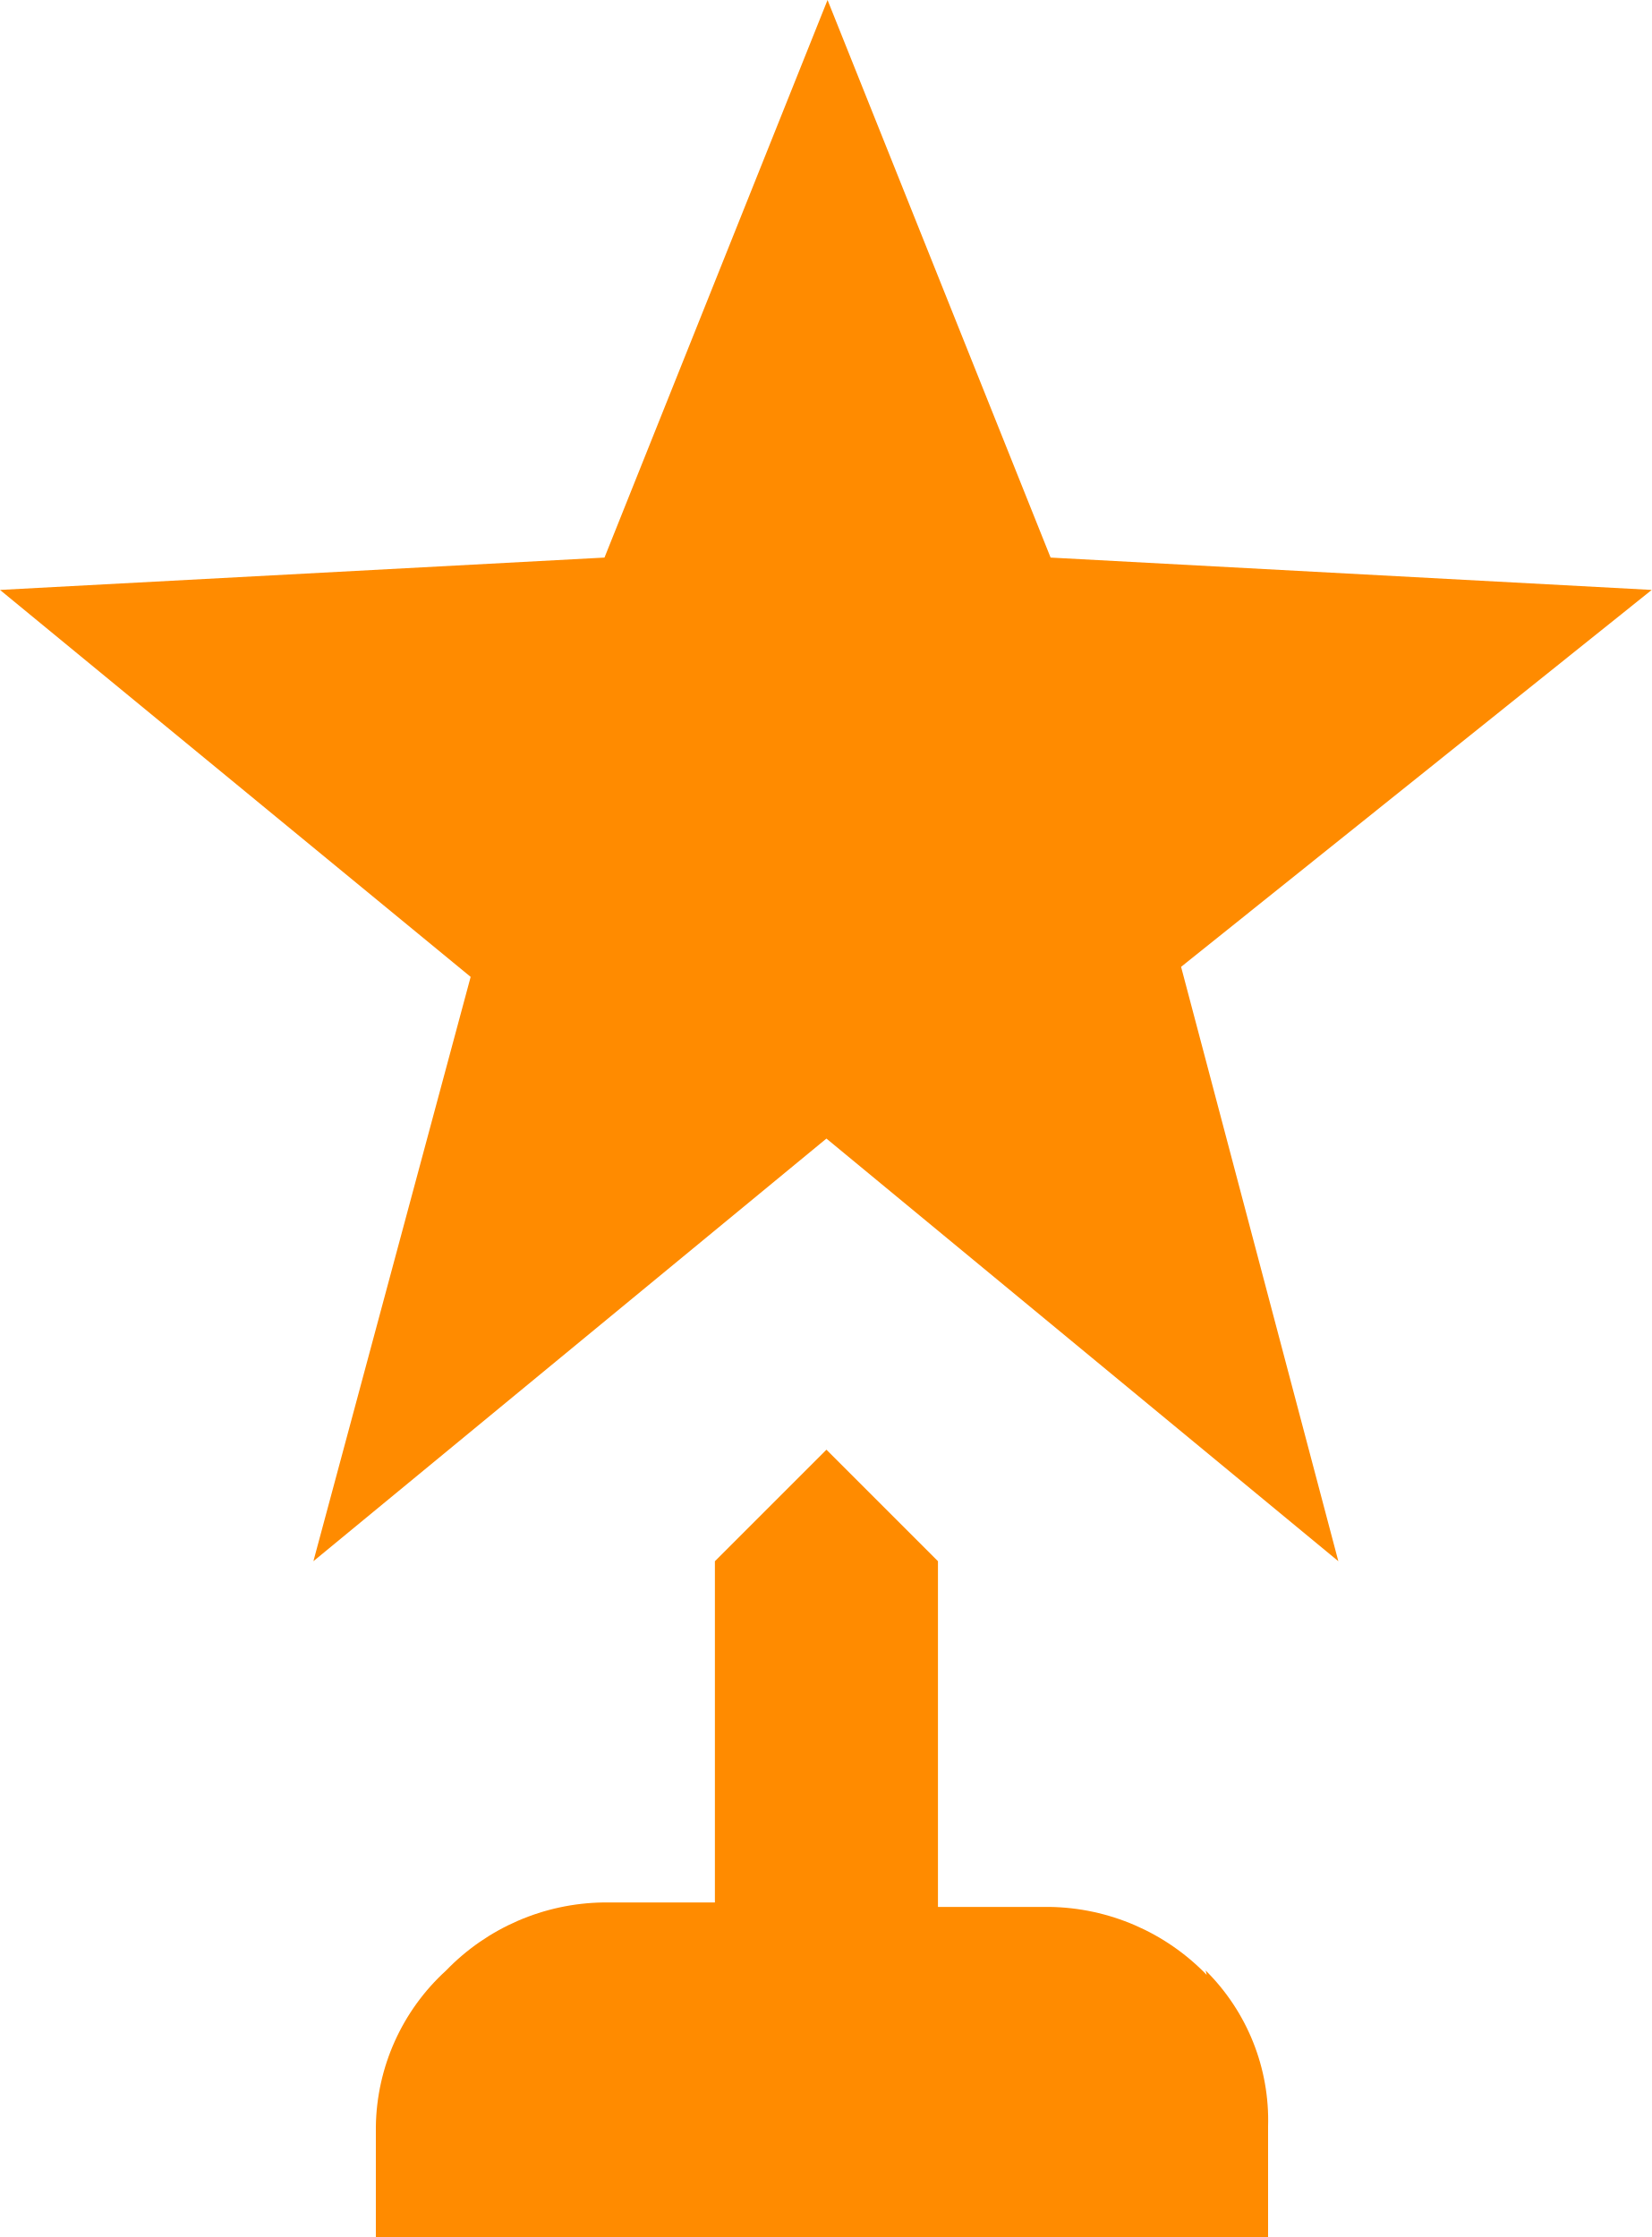
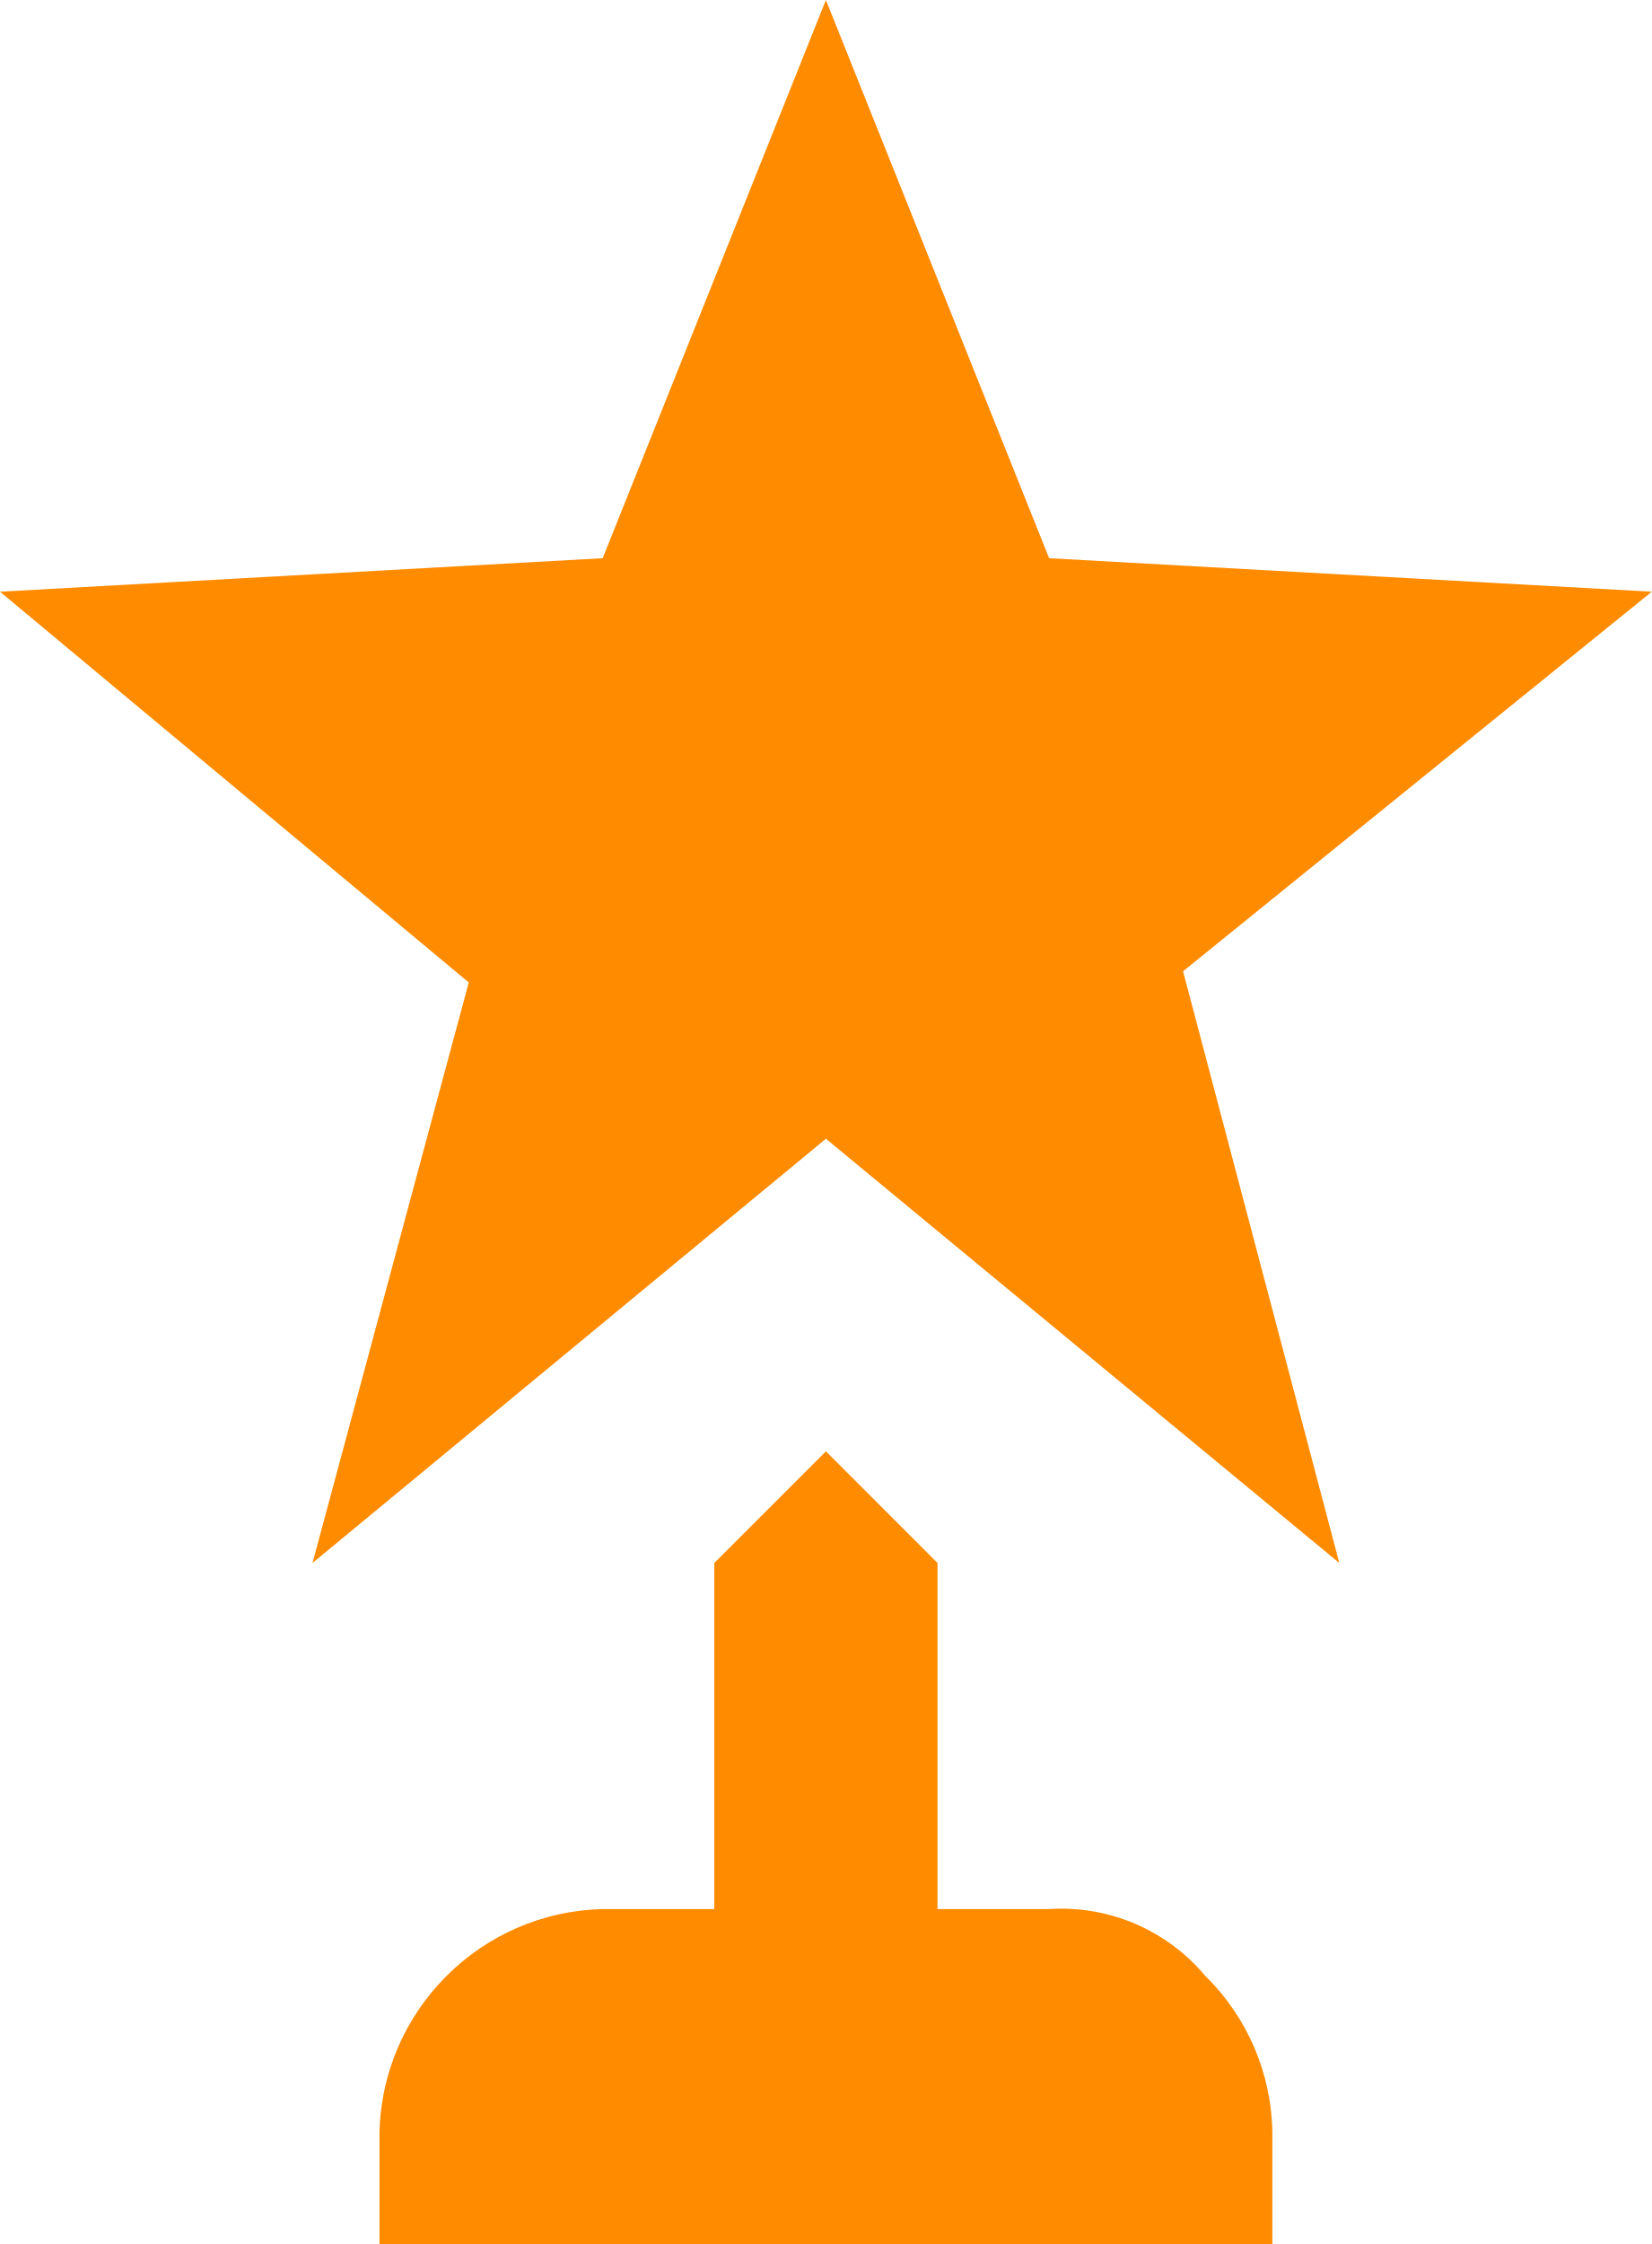
- <svg xmlns="http://www.w3.org/2000/svg" viewBox="0 0 14.81 20.06">
+ <svg xmlns="http://www.w3.org/2000/svg" viewBox="0 0 14.8 20.1">
  <defs>
    <style>.cls-1{fill:#ff8b00;}</style>
  </defs>
  <g id="Слой_2" data-name="Слой 2">
    <g id="Слой_1-2" data-name="Слой 1">
-       <path id="иконка" class="cls-1" d="M14.81,5.29,9.42,5l-2-5-2,5L0,5.29,4.22,8.76,2.81,14l4.6-3.79L12,14,10.59,8.67Zm-4,12.38a1.89,1.89,0,0,1,.56,1.4v1h-8v-1A1.93,1.93,0,0,1,4,17.67a2,2,0,0,1,1.41-.61h1V14l1-1,1,1v3.1h1a2,2,0,0,1,1.41.61Z" />
+       <path id="иконка" class="cls-1" d="M14.8,5.3,9.4,5l-2-5-2,5L0,5.3,4.2,8.8,2.8,14l4.6-3.8L12,14,10.6,8.7Zm-4,12.4a2,2,0,0,1,.6,1.4v1h-8v-1a2.05,2.05,0,0,1,2-2h1V14l1-1,1,1v3.1h1a1.68,1.68,0,0,1,1.4.6Z" />
    </g>
  </g>
</svg>
